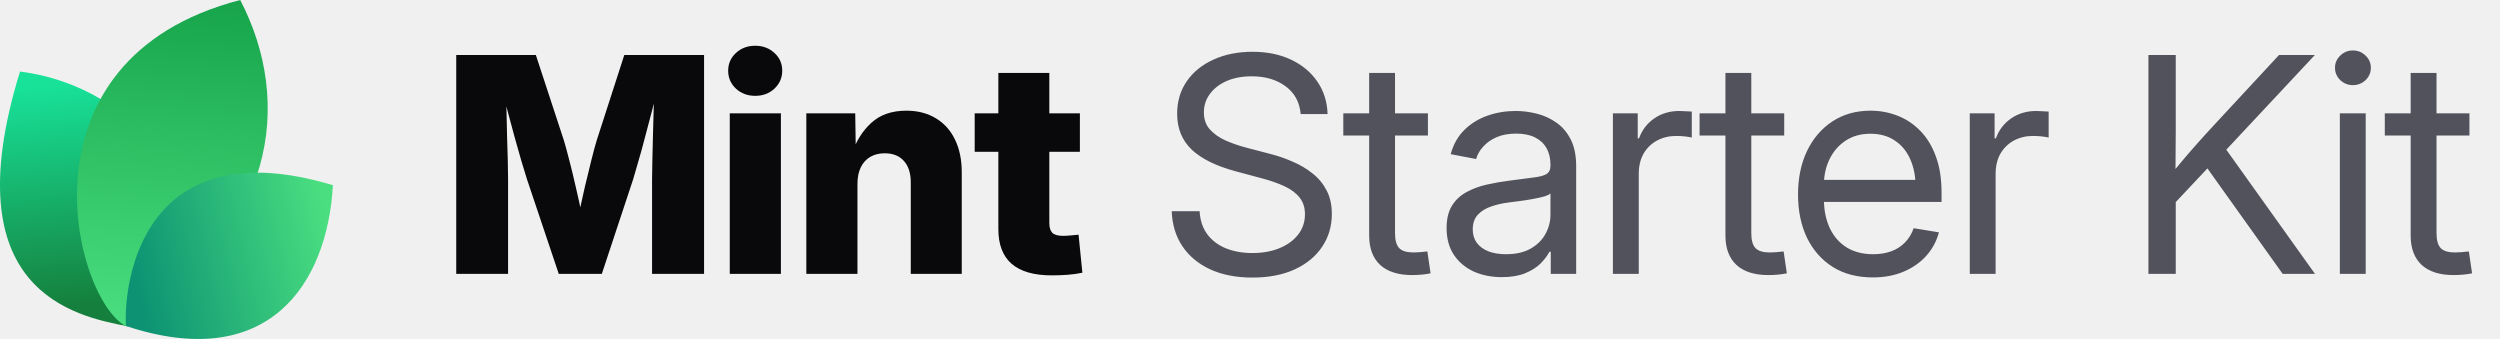
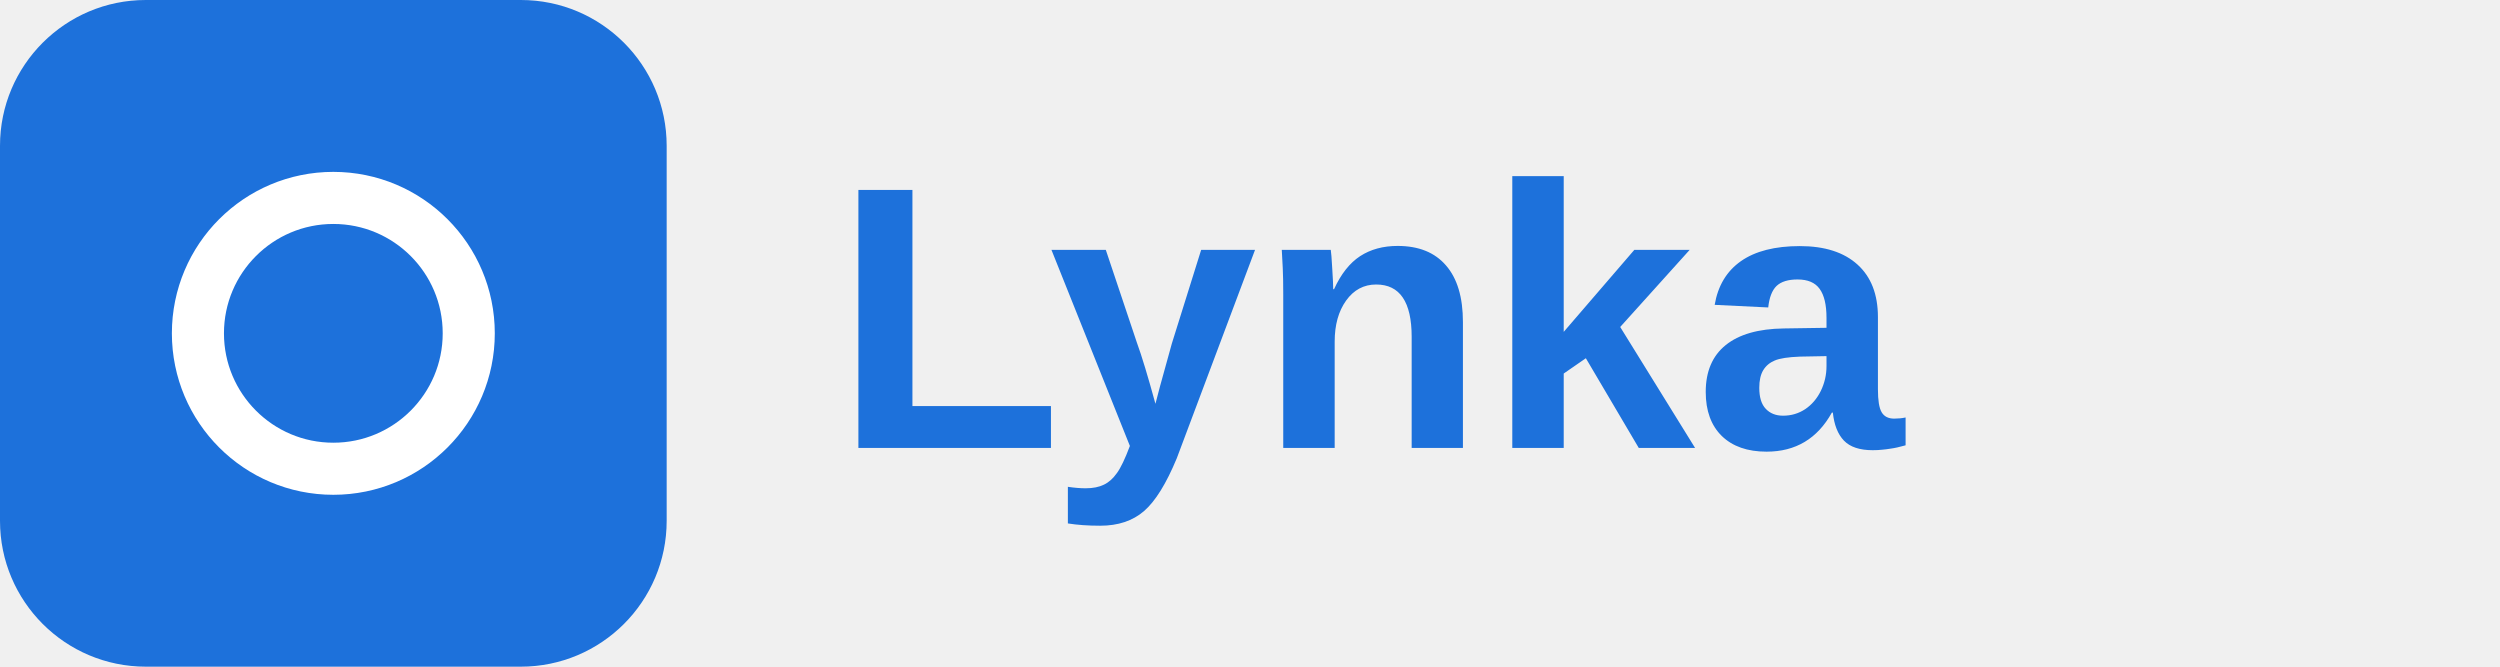
- <svg xmlns="http://www.w3.org/2000/svg" width="177" height="24" viewBox="0 0 177 24" fill="none">
-   <path d="M9.061 23.108C5.268 22.377 -3.391 20.627 1.417 5.064C9.634 6.099 16.973 14.064 9.061 23.108Z" fill="url(#paint0_linear_17557_2020)" />
-   <path d="M8.919 23.094C5.276 21.222 0.784 4.209 17.007 0C20.757 7.193 19.621 16.545 8.919 23.094Z" fill="url(#paint1_linear_17557_2020)" />
-   <path d="M8.914 23.079C8.735 19.882 10.159 9.085 23.57 13.111C23.181 20.123 18.984 26.418 8.914 23.079Z" fill="url(#paint2_linear_17557_2020)" />
-   <path d="M32.301 19.392V3.894H37.938L39.925 9.948C40.036 10.315 40.164 10.787 40.31 11.362C40.462 11.938 40.611 12.552 40.757 13.204C40.91 13.855 41.048 14.483 41.173 15.086C41.305 15.682 41.412 16.192 41.495 16.615H40.695C40.771 16.192 40.871 15.682 40.996 15.086C41.128 14.49 41.267 13.866 41.412 13.214C41.565 12.562 41.714 11.948 41.86 11.373C42.005 10.79 42.133 10.315 42.244 9.948L44.2 3.894H49.848V19.392H46.166V12.704C46.166 12.357 46.173 11.917 46.187 11.383C46.2 10.849 46.214 10.27 46.228 9.646C46.249 9.022 46.266 8.391 46.28 7.753C46.301 7.115 46.311 6.519 46.311 5.964H46.623C46.485 6.561 46.332 7.181 46.166 7.826C45.999 8.471 45.833 9.102 45.666 9.719C45.507 10.336 45.351 10.901 45.198 11.414C45.053 11.928 44.928 12.357 44.824 12.704L42.608 19.392H39.561L37.314 12.704C37.203 12.357 37.072 11.928 36.919 11.414C36.773 10.901 36.614 10.34 36.441 9.729C36.274 9.112 36.104 8.481 35.931 7.836C35.764 7.192 35.608 6.567 35.463 5.964H35.827C35.834 6.512 35.844 7.105 35.858 7.743C35.872 8.374 35.886 9.005 35.9 9.636C35.92 10.26 35.938 10.839 35.952 11.373C35.965 11.907 35.972 12.351 35.972 12.704V19.392H32.301ZM51.668 19.392V8.024H55.288V19.392H51.668ZM53.468 6.786C52.927 6.786 52.473 6.616 52.105 6.276C51.738 5.93 51.554 5.507 51.554 5.007C51.554 4.508 51.738 4.088 52.105 3.749C52.473 3.409 52.927 3.239 53.468 3.239C54.009 3.239 54.463 3.409 54.83 3.749C55.198 4.082 55.382 4.501 55.382 5.007C55.382 5.507 55.198 5.93 54.83 6.276C54.463 6.616 54.009 6.786 53.468 6.786ZM60.708 13.027V19.392H57.088V8.024H60.551L60.593 10.967H60.281C60.593 10.024 61.061 9.268 61.685 8.7C62.309 8.124 63.138 7.836 64.171 7.836C64.975 7.836 65.672 8.017 66.262 8.377C66.851 8.731 67.302 9.234 67.614 9.885C67.933 10.537 68.092 11.307 68.092 12.194V19.392H64.483V12.912C64.483 12.26 64.32 11.754 63.994 11.394C63.675 11.033 63.221 10.853 62.632 10.853C62.25 10.853 61.914 10.936 61.623 11.102C61.332 11.269 61.106 11.515 60.947 11.841C60.787 12.16 60.708 12.555 60.708 13.027ZM76.456 8.024V10.749H69.008V8.024H76.456ZM70.683 5.163H74.292V15.783C74.292 16.102 74.361 16.334 74.5 16.48C74.646 16.625 74.899 16.698 75.259 16.698C75.405 16.698 75.596 16.688 75.831 16.667C76.074 16.646 76.251 16.629 76.362 16.615L76.632 19.309C76.313 19.378 75.963 19.427 75.582 19.455C75.207 19.482 74.836 19.496 74.469 19.496C73.2 19.496 72.25 19.222 71.619 18.674C70.995 18.127 70.683 17.308 70.683 16.22V5.163Z" fill="#09090B" />
-   <path d="M88.667 19.652C87.523 19.652 86.528 19.458 85.682 19.07C84.843 18.681 84.188 18.137 83.716 17.437C83.245 16.736 82.992 15.908 82.957 14.951H84.933C84.968 15.596 85.148 16.14 85.474 16.584C85.8 17.021 86.24 17.354 86.795 17.582C87.35 17.804 87.974 17.915 88.667 17.915C89.388 17.915 90.026 17.801 90.581 17.572C91.143 17.343 91.583 17.024 91.902 16.615C92.228 16.199 92.391 15.717 92.391 15.169C92.391 14.698 92.266 14.306 92.017 13.994C91.767 13.675 91.413 13.408 90.956 13.193C90.498 12.978 89.954 12.787 89.323 12.621L87.502 12.132C86.123 11.765 85.082 11.255 84.382 10.603C83.689 9.944 83.342 9.095 83.342 8.055C83.342 7.174 83.571 6.404 84.028 5.746C84.486 5.087 85.117 4.577 85.921 4.217C86.726 3.849 87.645 3.666 88.678 3.666C89.718 3.666 90.63 3.853 91.413 4.227C92.204 4.602 92.824 5.122 93.275 5.787C93.726 6.446 93.965 7.209 93.993 8.076H92.089C92.013 7.23 91.656 6.574 91.018 6.11C90.387 5.638 89.586 5.403 88.615 5.403C87.95 5.403 87.36 5.513 86.847 5.735C86.341 5.957 85.946 6.262 85.661 6.651C85.377 7.032 85.235 7.469 85.235 7.961C85.235 8.447 85.377 8.849 85.661 9.168C85.946 9.48 86.317 9.74 86.774 9.948C87.232 10.149 87.724 10.319 88.251 10.457L89.884 10.884C90.439 11.023 90.977 11.206 91.496 11.435C92.023 11.657 92.495 11.934 92.911 12.267C93.334 12.593 93.67 12.995 93.92 13.474C94.17 13.945 94.294 14.504 94.294 15.149C94.294 16.015 94.066 16.788 93.608 17.468C93.157 18.148 92.512 18.681 91.673 19.07C90.834 19.458 89.832 19.652 88.667 19.652ZM101.097 8.024V9.594H95.106V8.024H101.097ZM96.937 5.163H98.767V16.521C98.767 17 98.865 17.347 99.059 17.562C99.26 17.77 99.6 17.874 100.078 17.874C100.21 17.874 100.366 17.867 100.546 17.853C100.733 17.832 100.903 17.815 101.056 17.801L101.285 19.351C101.097 19.392 100.886 19.423 100.65 19.444C100.414 19.465 100.189 19.475 99.974 19.475C98.996 19.475 98.244 19.236 97.717 18.758C97.197 18.272 96.937 17.579 96.937 16.677V5.163ZM106.33 19.621C105.595 19.621 104.932 19.489 104.343 19.226C103.754 18.955 103.285 18.564 102.939 18.05C102.592 17.53 102.419 16.896 102.419 16.147C102.419 15.495 102.547 14.965 102.804 14.556C103.06 14.146 103.403 13.828 103.833 13.599C104.263 13.363 104.742 13.186 105.269 13.068C105.796 12.95 106.333 12.857 106.881 12.787C107.574 12.69 108.132 12.617 108.555 12.569C108.978 12.52 109.287 12.441 109.481 12.33C109.675 12.212 109.772 12.014 109.772 11.737V11.654C109.772 11.203 109.679 10.815 109.492 10.489C109.311 10.163 109.041 9.91 108.68 9.729C108.32 9.549 107.872 9.459 107.338 9.459C106.805 9.459 106.34 9.546 105.945 9.719C105.556 9.892 105.241 10.118 104.998 10.395C104.755 10.665 104.593 10.953 104.509 11.258L102.71 10.915C102.897 10.222 103.22 9.65 103.677 9.199C104.135 8.748 104.679 8.412 105.31 8.19C105.941 7.968 106.607 7.857 107.307 7.857C107.8 7.857 108.295 7.92 108.795 8.044C109.301 8.169 109.765 8.381 110.188 8.679C110.611 8.97 110.951 9.369 111.208 9.875C111.464 10.374 111.593 11.005 111.593 11.768V19.392H109.793V17.822H109.7C109.568 18.085 109.363 18.359 109.086 18.643C108.809 18.921 108.444 19.153 107.994 19.34C107.543 19.527 106.988 19.621 106.33 19.621ZM106.621 17.998C107.321 17.998 107.904 17.867 108.368 17.603C108.84 17.333 109.19 16.986 109.419 16.563C109.654 16.133 109.772 15.682 109.772 15.211V13.692C109.703 13.769 109.554 13.841 109.325 13.911C109.096 13.973 108.829 14.032 108.524 14.088C108.226 14.143 107.921 14.192 107.609 14.233C107.304 14.275 107.033 14.309 106.798 14.337C106.354 14.393 105.938 14.49 105.549 14.628C105.168 14.76 104.86 14.954 104.624 15.211C104.388 15.467 104.27 15.811 104.27 16.241C104.27 16.615 104.367 16.934 104.561 17.198C104.762 17.461 105.04 17.662 105.393 17.801C105.747 17.933 106.156 17.998 106.621 17.998ZM114.193 19.392V8.024H115.951V9.792H116.045C116.253 9.209 116.61 8.741 117.116 8.388C117.622 8.034 118.219 7.857 118.905 7.857C119.058 7.857 119.217 7.864 119.384 7.878C119.55 7.885 119.682 7.892 119.779 7.899V9.74C119.716 9.719 119.578 9.695 119.363 9.667C119.155 9.639 118.922 9.625 118.666 9.625C118.174 9.625 117.726 9.733 117.324 9.948C116.922 10.163 116.603 10.471 116.367 10.874C116.138 11.276 116.024 11.758 116.024 12.319V19.392H114.193ZM126.322 8.024V9.594H120.33V8.024H126.322ZM122.161 5.163H123.992V16.521C123.992 17 124.089 17.347 124.283 17.562C124.484 17.77 124.824 17.874 125.302 17.874C125.434 17.874 125.59 17.867 125.77 17.853C125.958 17.832 126.127 17.815 126.28 17.801L126.509 19.351C126.322 19.392 126.11 19.423 125.874 19.444C125.639 19.465 125.413 19.475 125.198 19.475C124.221 19.475 123.468 19.236 122.941 18.758C122.421 18.272 122.161 17.579 122.161 16.677V5.163ZM132.604 19.642C131.502 19.642 130.555 19.396 129.765 18.903C128.974 18.404 128.364 17.714 127.934 16.834C127.511 15.946 127.3 14.927 127.3 13.775C127.3 12.611 127.511 11.584 127.934 10.697C128.364 9.802 128.964 9.102 129.734 8.596C130.51 8.089 131.408 7.836 132.428 7.836C133.1 7.836 133.738 7.954 134.341 8.19C134.952 8.426 135.489 8.783 135.954 9.261C136.425 9.74 136.793 10.343 137.056 11.071C137.327 11.792 137.462 12.645 137.462 13.63V14.296H128.433V12.735H136.463L135.631 13.297C135.631 12.541 135.506 11.876 135.257 11.3C135.007 10.725 134.643 10.277 134.165 9.958C133.686 9.632 133.107 9.469 132.428 9.469C131.748 9.469 131.162 9.632 130.67 9.958C130.177 10.284 129.796 10.725 129.526 11.279C129.262 11.827 129.13 12.441 129.13 13.12V14.046C129.13 14.864 129.273 15.572 129.557 16.168C129.841 16.757 130.243 17.211 130.763 17.53C131.283 17.842 131.901 17.998 132.615 17.998C133.093 17.998 133.523 17.929 133.905 17.79C134.293 17.645 134.619 17.433 134.882 17.156C135.153 16.879 135.354 16.546 135.486 16.157L137.275 16.449C137.108 17.08 136.81 17.634 136.38 18.113C135.95 18.591 135.413 18.966 134.768 19.236C134.123 19.507 133.402 19.642 132.604 19.642ZM139.459 19.392V8.024H141.217V9.792H141.311C141.519 9.209 141.876 8.741 142.382 8.388C142.888 8.034 143.485 7.857 144.171 7.857C144.324 7.857 144.483 7.864 144.649 7.878C144.816 7.885 144.948 7.892 145.045 7.899V9.74C144.982 9.719 144.844 9.695 144.629 9.667C144.421 9.639 144.188 9.625 143.932 9.625C143.439 9.625 142.992 9.733 142.59 9.948C142.188 10.163 141.869 10.471 141.633 10.874C141.404 11.276 141.29 11.758 141.29 12.319V19.392H139.459ZM153.429 14.961V12.715C153.783 12.257 154.136 11.82 154.49 11.404C154.844 10.981 155.204 10.565 155.572 10.156C155.939 9.74 156.314 9.327 156.695 8.918L161.355 3.894H163.893L157.277 10.967H157.184L153.429 14.961ZM152.108 19.392V3.894H154.043V9.241L154.022 12.559L154.043 13.505V19.392H152.108ZM161.615 19.392L155.967 11.477L157.173 9.969L163.903 19.392H161.615ZM165.661 19.392V8.024H167.492V19.392H165.661ZM166.587 6.027C166.24 6.027 165.942 5.909 165.692 5.673C165.443 5.43 165.318 5.139 165.318 4.799C165.318 4.459 165.443 4.172 165.692 3.936C165.942 3.693 166.24 3.572 166.587 3.572C166.934 3.572 167.232 3.693 167.482 3.936C167.731 4.172 167.856 4.459 167.856 4.799C167.856 5.139 167.731 5.43 167.482 5.673C167.232 5.909 166.934 6.027 166.587 6.027ZM174.836 8.024V9.594H168.844V8.024H174.836ZM170.675 5.163H172.506V16.521C172.506 17 172.603 17.347 172.797 17.562C172.998 17.77 173.338 17.874 173.816 17.874C173.948 17.874 174.104 17.867 174.284 17.853C174.472 17.832 174.641 17.815 174.794 17.801L175.023 19.351C174.836 19.392 174.624 19.423 174.388 19.444C174.153 19.465 173.927 19.475 173.712 19.475C172.735 19.475 171.982 19.236 171.455 18.758C170.935 18.272 170.675 17.579 170.675 16.677V5.163Z" fill="#52525C" />
-   <defs>
-     <linearGradient id="paint0_linear_17557_2020" x1="3.776" y1="5.916" x2="5.232" y2="21.559" gradientUnits="userSpaceOnUse">
-       <stop stop-color="#18E299" />
-       <stop offset="1" stop-color="#15803D" />
-     </linearGradient>
-     <linearGradient id="paint1_linear_17557_2020" x1="12.171" y1="-0.718" x2="10.19" y2="22.983" gradientUnits="userSpaceOnUse">
-       <stop stop-color="#16A34A" />
-       <stop offset="1" stop-color="#4ADE80" />
-     </linearGradient>
-     <linearGradient id="paint2_linear_17557_2020" x1="23.133" y1="15.353" x2="9.338" y2="18.52" gradientUnits="userSpaceOnUse">
-       <stop stop-color="#4ADE80" />
-       <stop offset="1" stop-color="#0D9373" />
-     </linearGradient>
-   </defs>
+ <svg xmlns="http://www.w3.org/2000/svg" viewBox="0 0 240 64" role="img" aria-label="Lynka">
+   <rect width="64" height="64" rx="14" fill="#1d71db" />
+   <circle cx="32" cy="32" r="13" fill="none" stroke="#fff" stroke-width="5" />
+   <text x="80" y="43" fill="#1d71db" font-family="Arial, sans-serif" font-size="36" font-weight="700">Lynka</text>
</svg>
